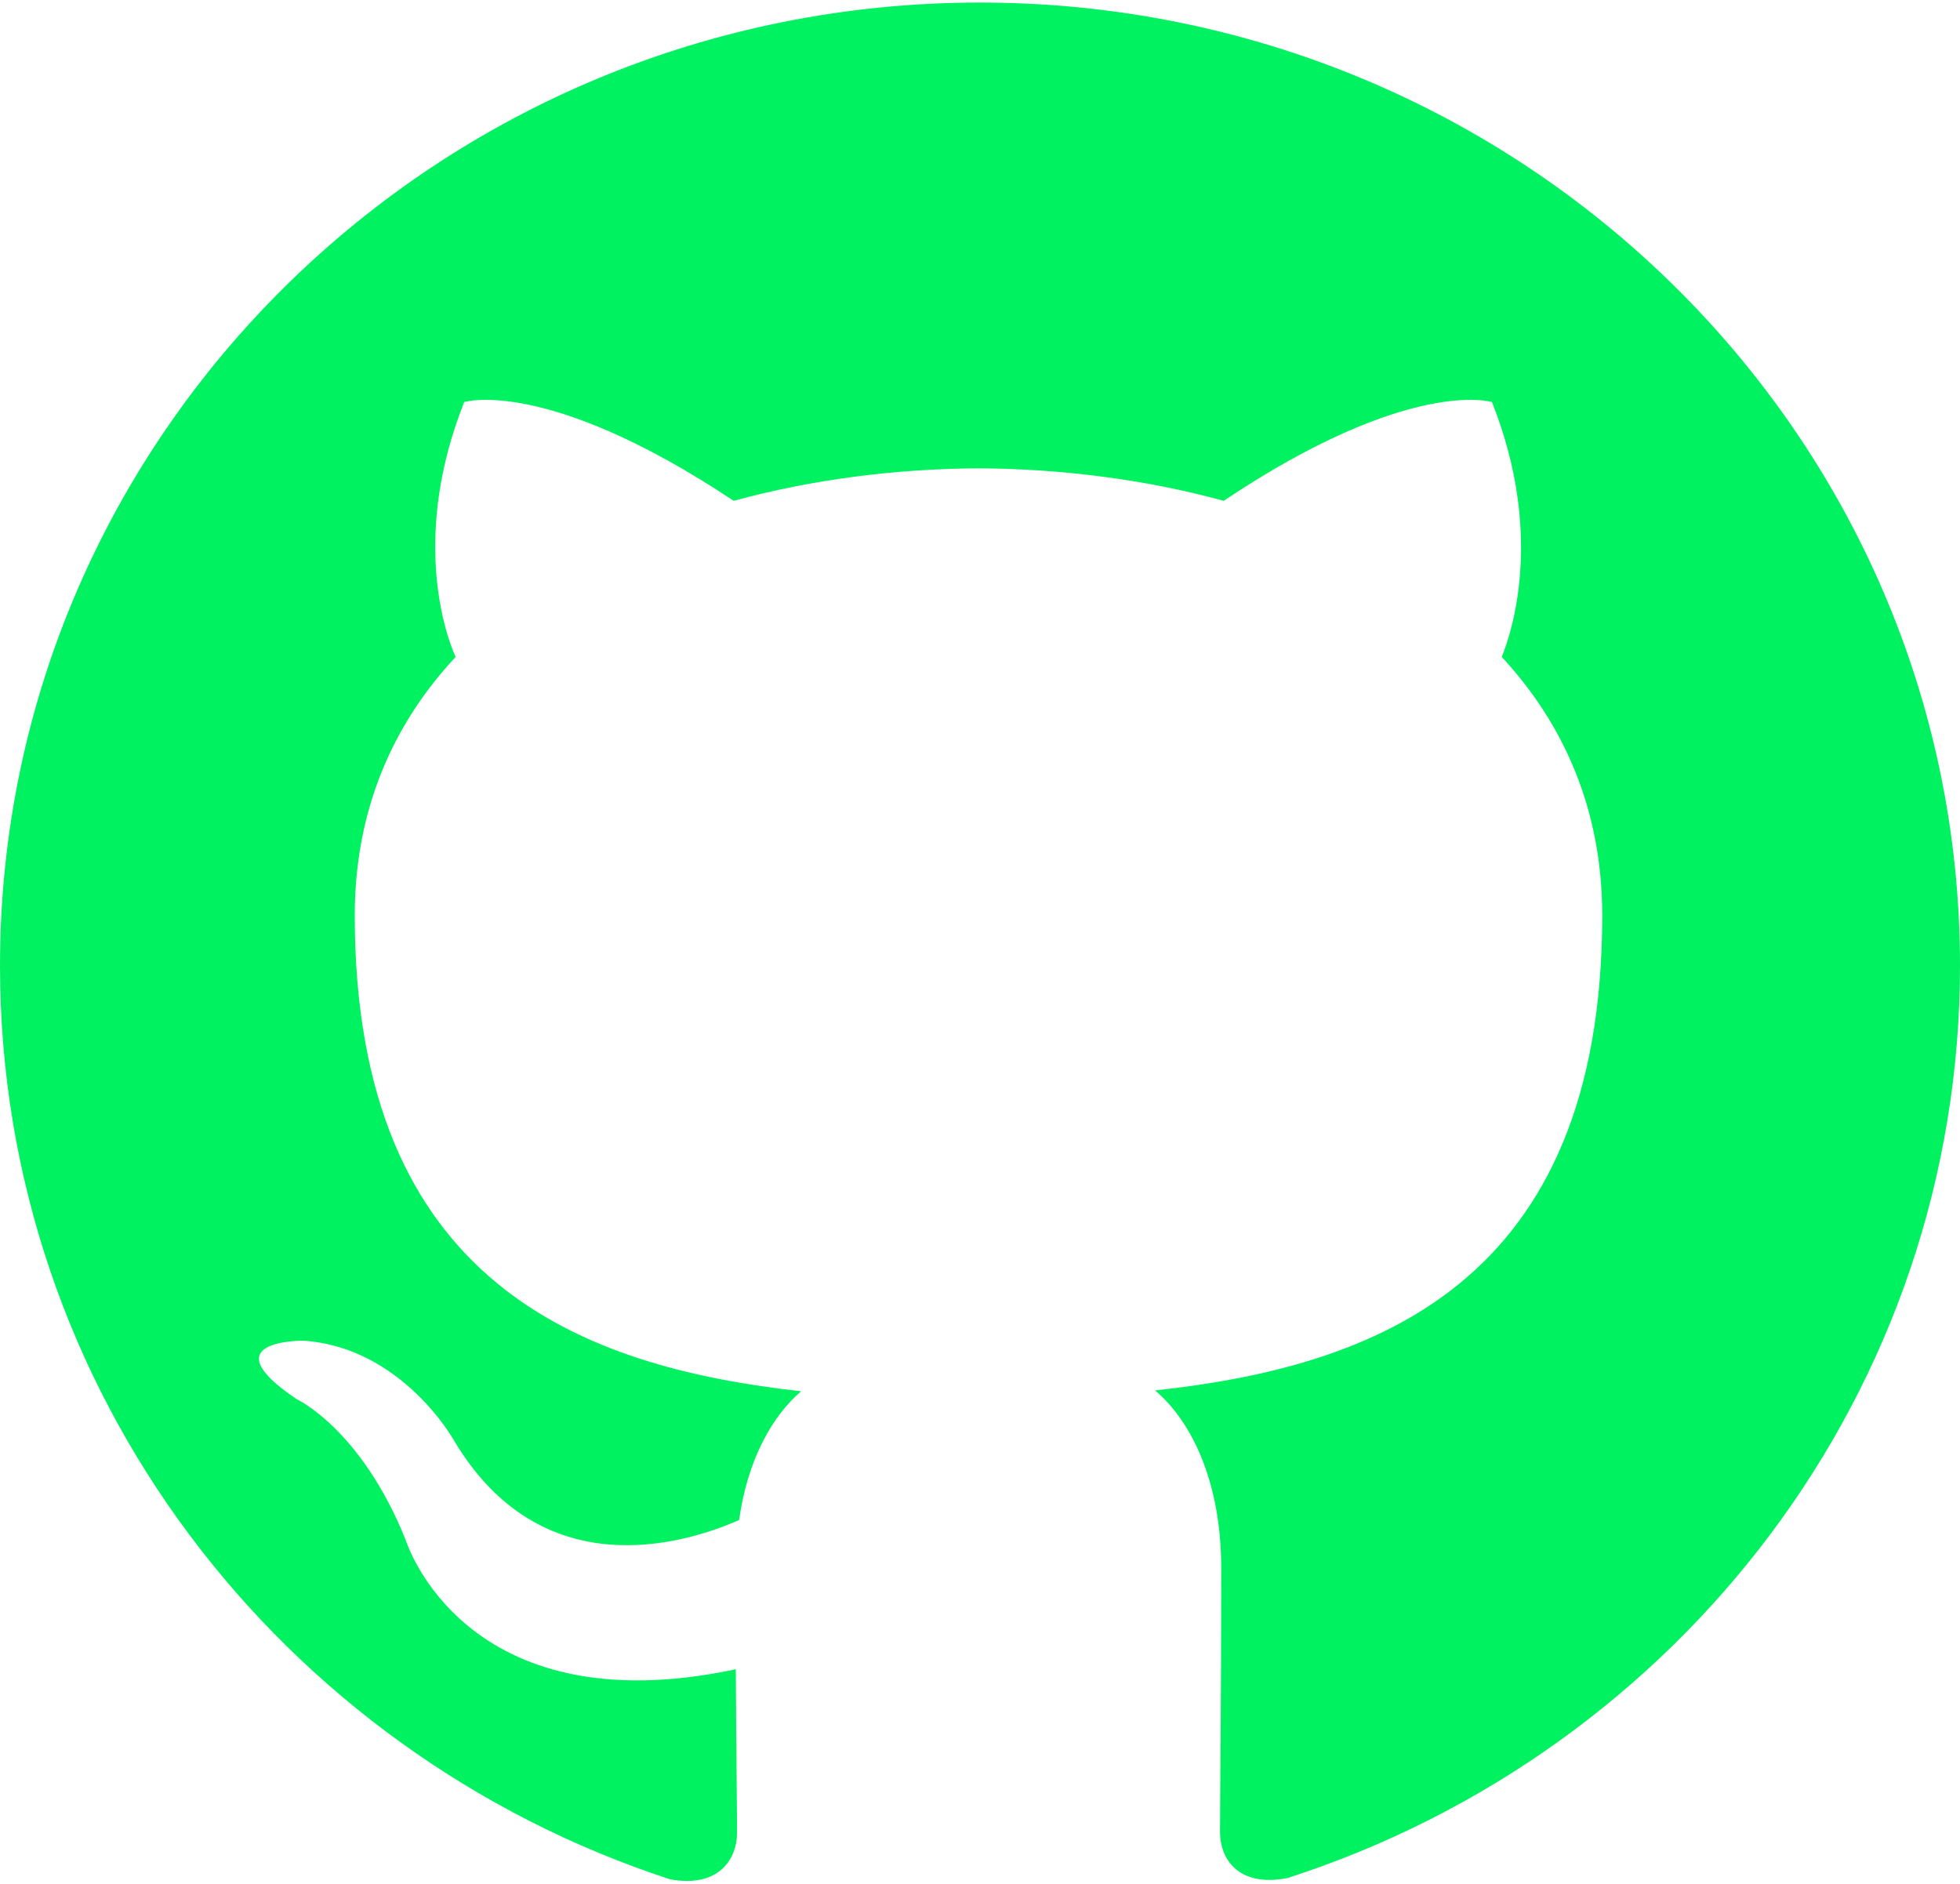
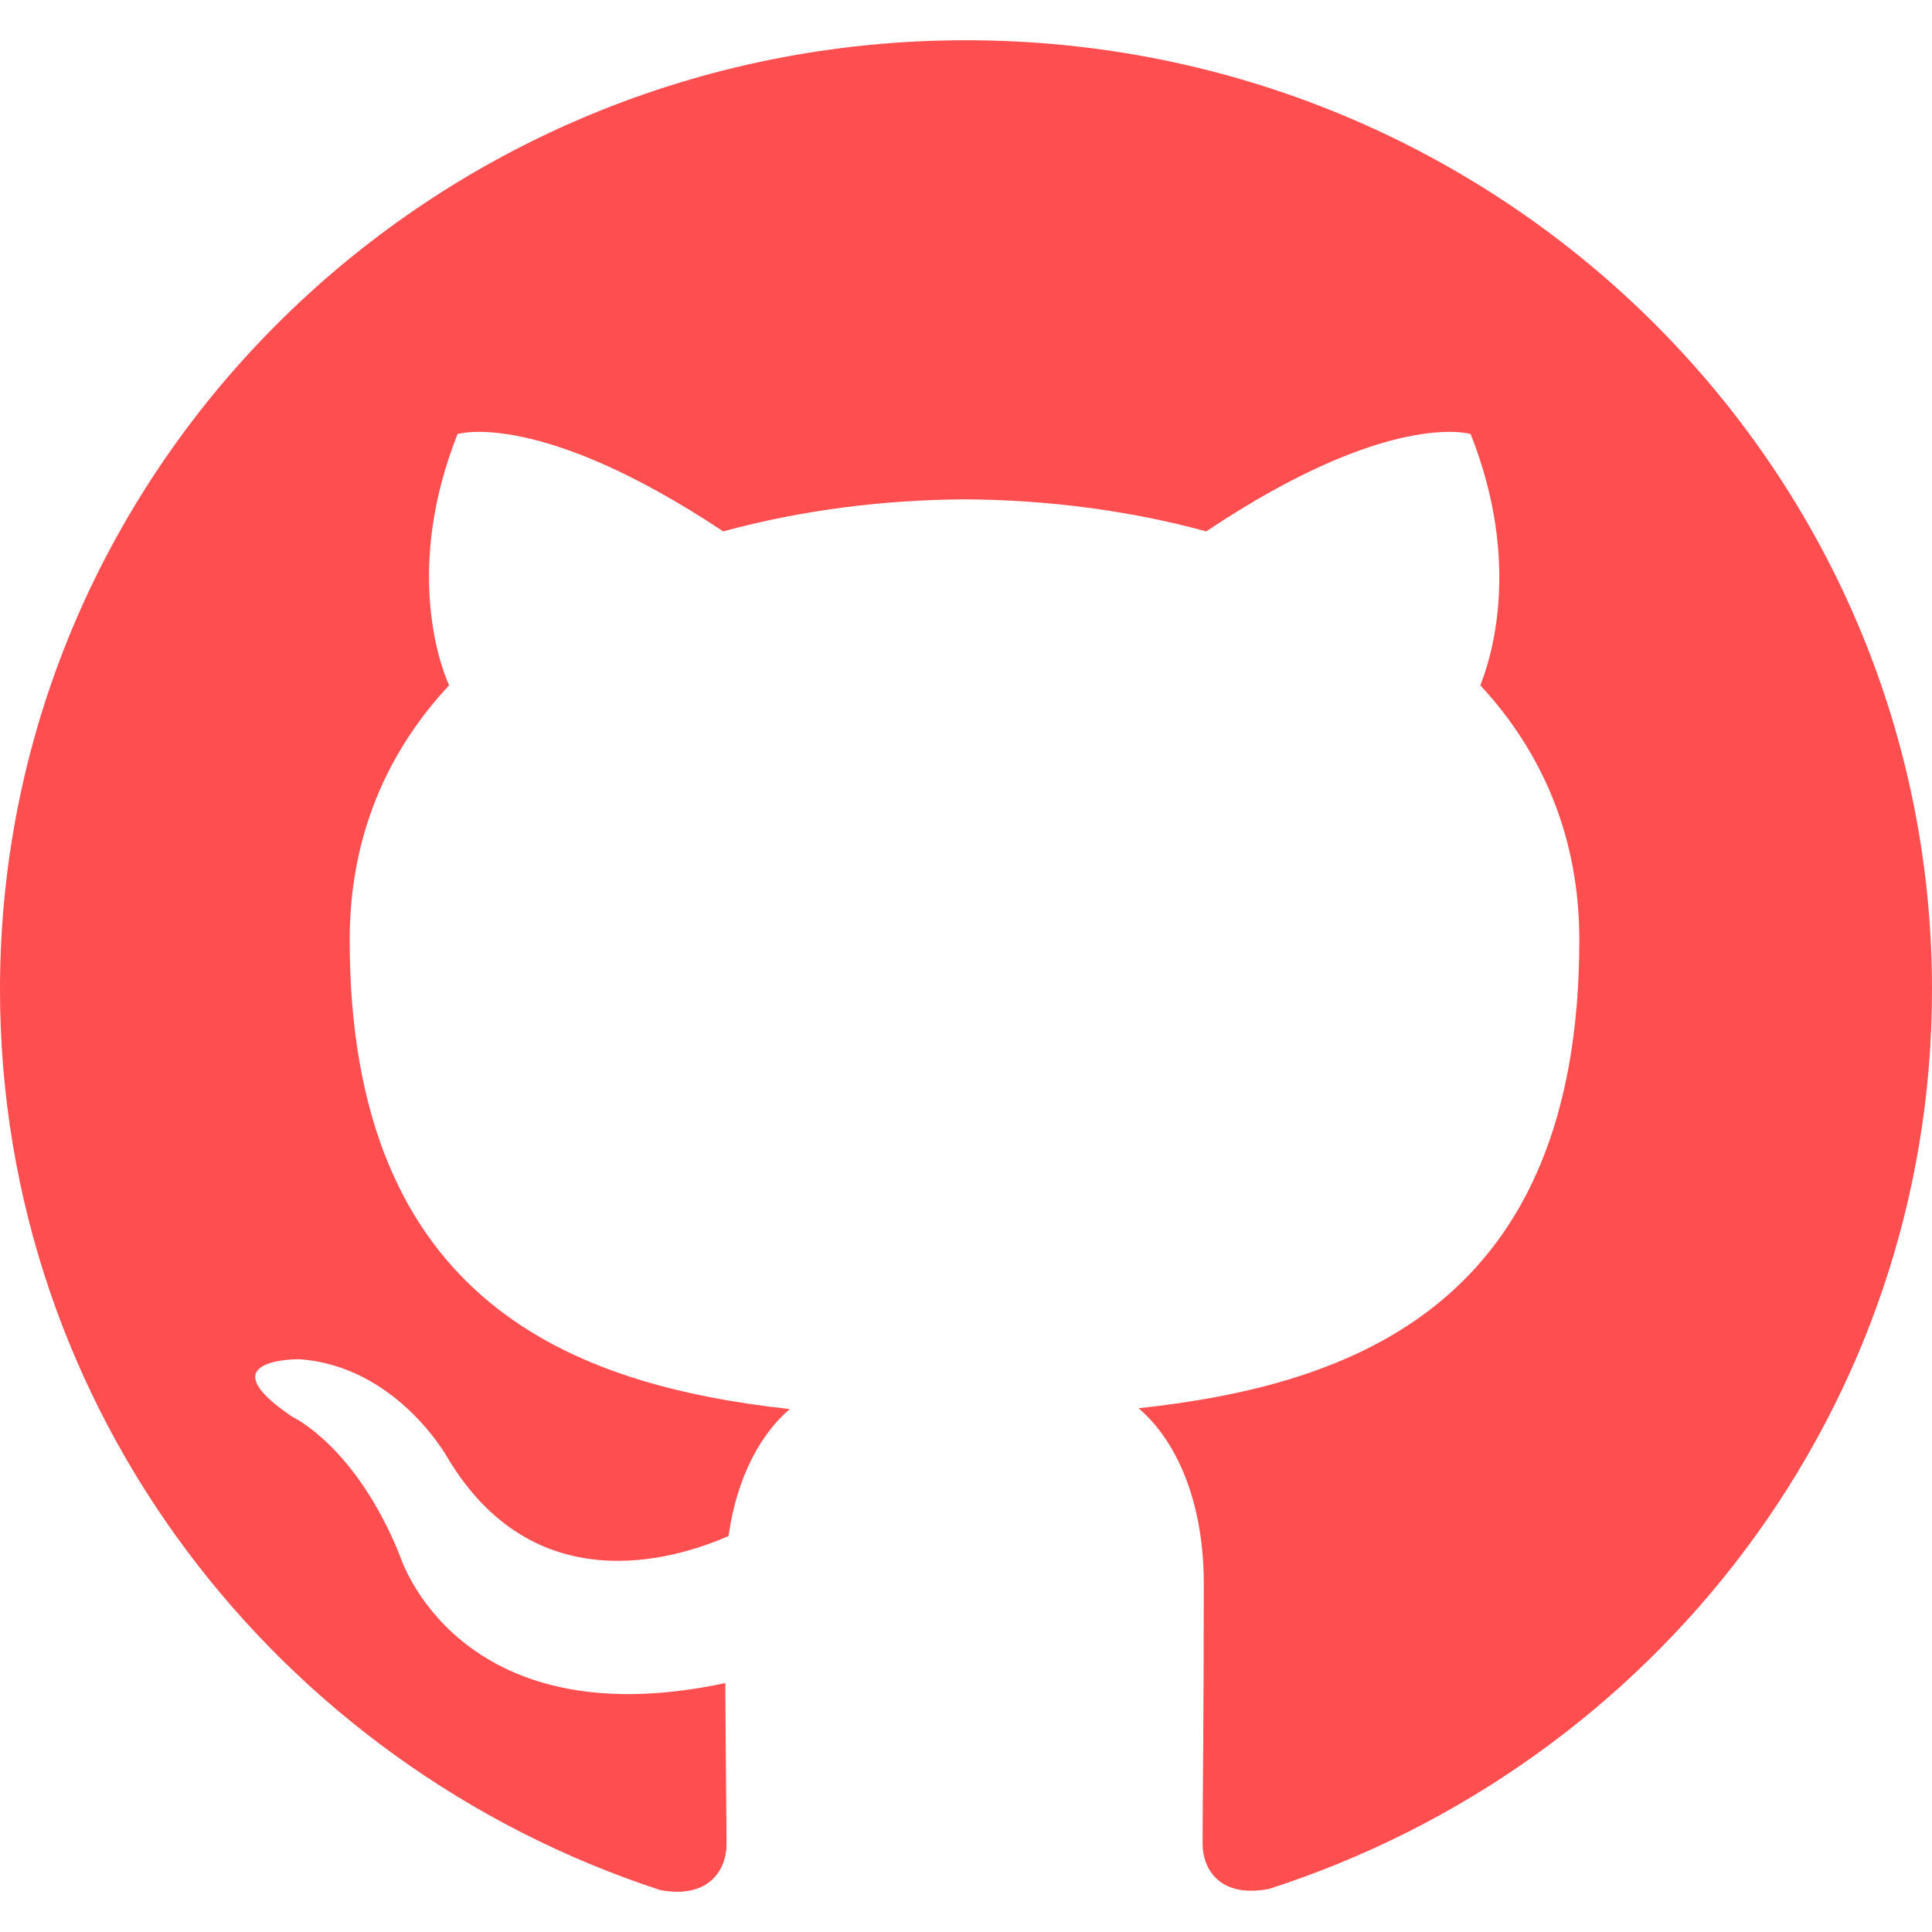
- <svg xmlns="http://www.w3.org/2000/svg" width="512" height="492" viewBox="0 0 512 492" fill="none">
-   <path d="M256 0.667C114.56 0.667 0 113.307 0 252.229C0 363.397 73.344 457.669 175.04 490.907C187.84 493.275 192.533 485.488 192.533 478.811C192.533 472.837 192.32 457.008 192.213 436.037C121.003 451.205 105.984 402.288 105.984 402.288C94.336 373.253 77.504 365.488 77.504 365.488C54.315 349.893 79.296 350.213 79.296 350.213C105.003 351.963 118.507 376.133 118.507 376.133C141.333 414.597 178.432 403.483 193.067 397.061C195.371 380.784 201.963 369.712 209.28 363.419C152.427 357.125 92.672 335.493 92.672 239.109C92.672 211.653 102.592 189.211 119.019 171.611C116.139 165.253 107.499 139.675 121.259 105.029C121.259 105.029 142.699 98.288 191.659 130.821C212.139 125.232 233.899 122.459 255.659 122.331C277.419 122.459 299.179 125.232 319.659 130.821C368.299 98.288 389.739 105.029 389.739 105.029C403.499 139.675 394.859 165.253 392.299 171.611C408.619 189.211 418.539 211.653 418.539 239.109C418.539 335.749 358.699 357.019 301.739 363.205C310.699 370.757 319.019 386.181 319.019 409.755C319.019 443.419 318.699 470.469 318.699 478.64C318.699 485.232 323.179 493.104 336.299 490.587C438.72 457.563 512 363.227 512 252.229C512 113.307 397.376 0.667 256 0.667V0.667Z" fill="#00F260" />
+ <svg xmlns="http://www.w3.org/2000/svg" version="1.1" width="512" height="512" x="0" y="0" viewBox="0 0 24 24" style="enable-background:new 0 0 512 512" xml:space="preserve" class="">
+   <g>
+     <path d="m12 .5c-6.63 0-12 5.28-12 11.792 0 5.211 3.438 9.63 8.205 11.188.6.111.82-.254.82-.567 0-.28-.01-1.022-.015-2.005-3.338.711-4.042-1.582-4.042-1.582-.546-1.361-1.335-1.725-1.335-1.725-1.087-.731.084-.716.084-.716 1.205.082 1.838 1.215 1.838 1.215 1.07 1.803 2.809 1.282 3.495.981.108-.763.417-1.282.76-1.577-2.665-.295-5.466-1.309-5.466-5.827 0-1.287.465-2.339 1.235-3.164-.135-.298-.54-1.497.105-3.121 0 0 1.005-.316 3.3 1.209.96-.262 1.98-.392 3-.398 1.02.006 2.04.136 3 .398 2.28-1.525 3.285-1.209 3.285-1.209.645 1.624.24 2.823.12 3.121.765.825 1.23 1.877 1.23 3.164 0 4.53-2.805 5.527-5.475 5.817.42.354.81 1.077.81 2.182 0 1.578-.015 2.846-.015 3.229 0 .309.21.678.825.56 4.801-1.548 8.236-5.97 8.236-11.173 0-6.512-5.373-11.792-12-11.792z" fill="#ff4e50" data-original="#212121" style="" class="" />
+   </g>
</svg>
